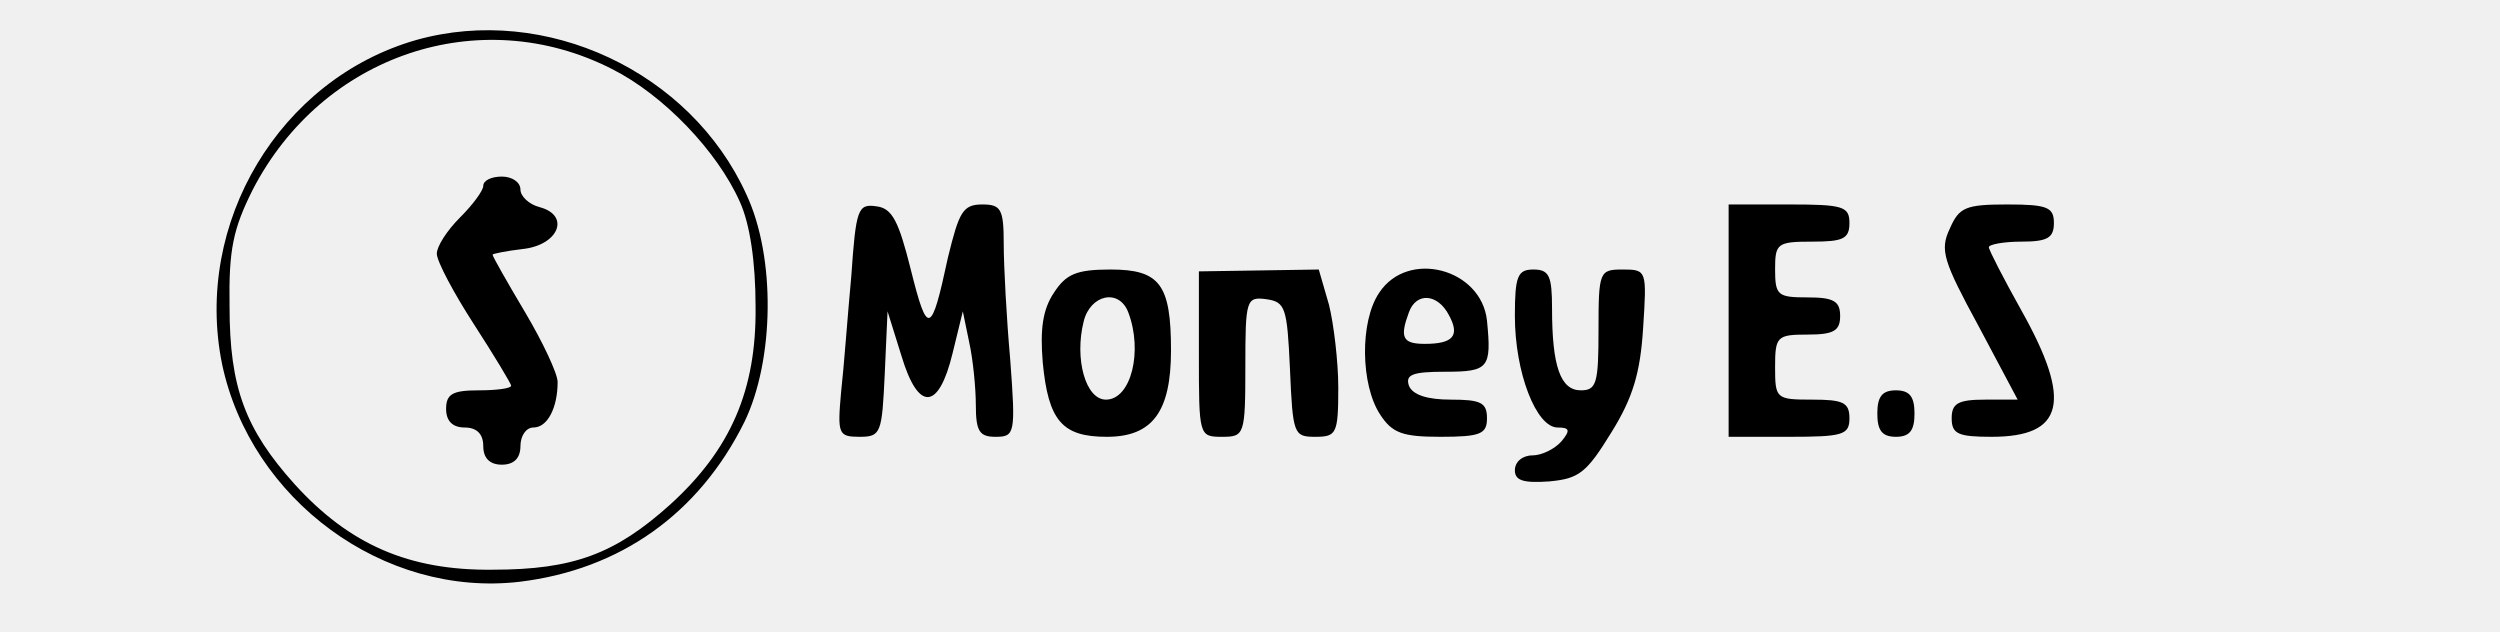
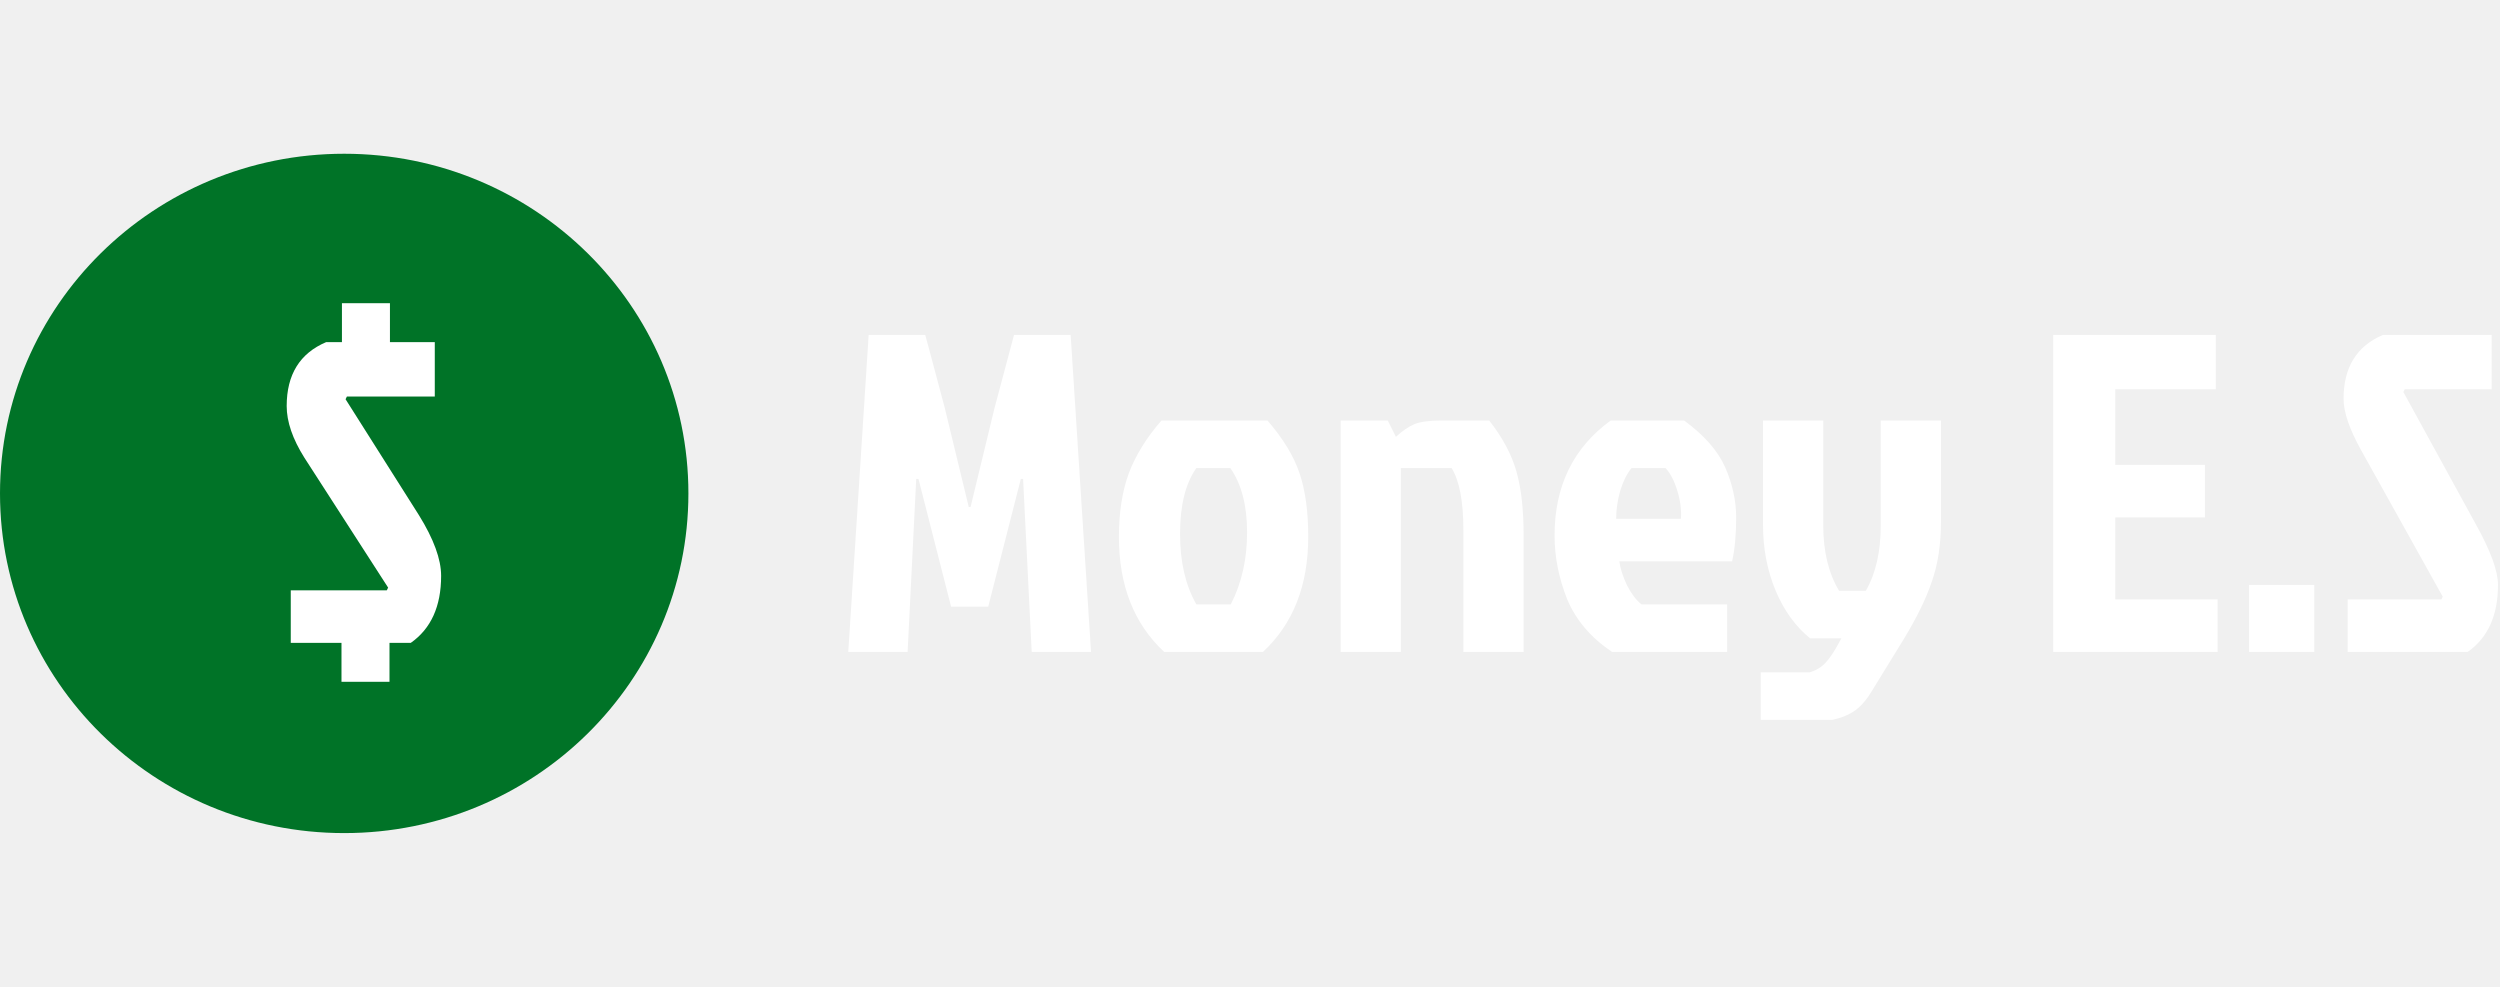
- <svg xmlns="http://www.w3.org/2000/svg" version="1.0" width="269pt" height="68pt" viewBox="0 0 269 68" preserveAspectRatio="xMidYMid meet">
-   <g transform="translate(0,68) scale(0.1,-0.1)" fill="#000000" stroke="none">
-     <path d="M448 637 c-147 -42 -240 -197 -209 -349 31 -146 174 -251 320 -234 108 13 193 73 242 172 32 66 34 177 2 245 -60 132 -216 205 -355 166z m210 -31 c56 -28 114 -89 138 -143 11 -24 17 -65 17 -113 1 -90 -27 -154 -92 -213 -59 -53 -104 -70 -191 -70 -90 -1 -154 27 -213 92 -53 59 -70 104 -70 191 -1 62 4 84 25 126 75 145 244 202 386 130z" />
-     <path d="M520 480 c0 -5 -11 -20 -25 -34 -14 -14 -25 -31 -25 -39 0 -8 18 -42 40 -76 22 -34 40 -64 40 -66 0 -3 -16 -5 -35 -5 -28 0 -35 -4 -35 -20 0 -13 7 -20 20 -20 13 0 20 -7 20 -20 0 -13 7 -20 20 -20 13 0 20 7 20 20 0 11 6 20 14 20 15 0 26 21 26 49 0 9 -16 43 -35 75 -19 32 -35 60 -35 62 0 1 15 4 32 6 39 4 52 36 19 45 -12 3 -21 12 -21 19 0 8 -9 14 -20 14 -11 0 -20 -4 -20 -10z" />
-     <path d="M916 383 c-4 -43 -8 -99 -11 -125 -4 -45 -3 -48 20 -48 23 0 24 4 27 68 l3 67 15 -48 c18 -60 40 -59 55 3 l11 45 7 -34 c4 -18 7 -49 7 -67 0 -28 4 -34 21 -34 21 0 22 3 16 83 -4 45 -7 101 -7 125 0 37 -3 42 -23 42 -21 0 -25 -8 -37 -57 -18 -84 -22 -85 -40 -13 -13 52 -20 66 -37 68 -20 3 -22 -3 -27 -75z" />
-     <path d="M1860 335 l0 -125 65 0 c58 0 65 2 65 20 0 17 -7 20 -40 20 -39 0 -40 1 -40 35 0 33 2 35 35 35 28 0 35 4 35 20 0 16 -7 20 -35 20 -32 0 -35 2 -35 30 0 28 2 30 40 30 33 0 40 3 40 20 0 18 -7 20 -65 20 l-65 0 0 -125z" />
-     <path d="M2098 434 c-11 -23 -7 -35 31 -105 l42 -79 -35 0 c-29 0 -36 -4 -36 -20 0 -17 7 -20 43 -20 78 0 87 38 32 136 -19 34 -35 65 -35 68 0 3 16 6 35 6 28 0 35 4 35 20 0 17 -7 20 -50 20 -45 0 -52 -3 -62 -26z" />
-     <path d="M1134 365 c-12 -18 -15 -39 -12 -75 6 -63 21 -80 69 -80 49 0 69 27 69 93 0 71 -12 87 -65 87 -37 0 -48 -5 -61 -25z m80 -21 c16 -42 3 -94 -24 -94 -22 0 -34 44 -24 84 7 29 38 36 48 10z" />
-     <path d="M1290 299 c0 -88 0 -89 25 -89 24 0 25 2 25 76 0 72 1 75 23 72 20 -3 22 -9 25 -75 3 -70 4 -73 27 -73 23 0 25 3 25 53 0 28 -5 69 -10 89 l-11 38 -64 -1 -65 -1 0 -89z" />
-     <path d="M1484 365 c-21 -31 -20 -99 1 -131 13 -20 24 -24 65 -24 43 0 50 3 50 20 0 17 -7 20 -39 20 -25 0 -41 5 -45 15 -4 12 4 15 39 15 47 0 50 4 45 55 -6 56 -85 77 -116 30z m75 -24 c12 -22 5 -31 -26 -31 -24 0 -27 7 -17 34 8 22 31 20 43 -3z" />
-     <path d="M1630 340 c0 -61 23 -120 46 -120 13 0 14 -3 4 -15 -7 -8 -21 -15 -31 -15 -11 0 -19 -7 -19 -16 0 -11 9 -14 37 -12 32 3 40 9 67 53 23 37 31 64 34 112 4 62 4 63 -22 63 -25 0 -26 -2 -26 -65 0 -57 -2 -65 -19 -65 -22 0 -31 26 -31 88 0 35 -3 42 -20 42 -17 0 -20 -7 -20 -50z" />
-     <path d="M2020 235 c0 -18 5 -25 20 -25 15 0 20 7 20 25 0 18 -5 25 -20 25 -15 0 -20 -7 -20 -25z" />
-   </g>
+ <svg xmlns="http://www.w3.org/2000/svg" width="190" height="75" viewBox="0 0 276 75" fill="none">
+   <path d="M107.15 39L109.8 28.05L111.95 20H118.2L120.45 55H113.9L112.95 35.9H112.7L109.1 50H105L101.4 35.9H101.15L100.2 55H93.65L95.9 20H102.15L104.3 28.05L106.95 39H107.15Z" fill="white" />
+   <path d="M139.428 55H128.528C125.195 51.9 123.528 47.667 123.528 42.3C123.528 39.6 123.895 37.25 124.628 35.25C125.395 33.25 126.595 31.317 128.228 29.45H139.928C141.661 31.45 142.845 33.4 143.478 35.3C144.111 37.167 144.428 39.5 144.428 42.3C144.428 47.667 142.761 51.9 139.428 55ZM132.078 49.75H135.878C137.078 47.417 137.678 44.767 137.678 41.8C137.678 38.833 137.061 36.467 135.828 34.7H132.078C130.878 36.4 130.278 38.817 130.278 41.95C130.278 45.05 130.878 47.65 132.078 49.75Z" fill="white" />
+   <path d="M159.107 29.45H164.407C165.874 31.317 166.874 33.183 167.407 35.05C167.941 36.917 168.207 39.25 168.207 42.05V55H161.557V41.55C161.557 38.383 161.124 36.1 160.257 34.7H154.657V55H148.007V29.45H153.207L154.107 31.25C154.841 30.583 155.524 30.117 156.157 29.85C156.824 29.583 157.807 29.45 159.107 29.45Z" fill="white" />
+   <path d="M183.874 34.7H180.124C179.624 35.3 179.207 36.133 178.874 37.2C178.574 38.267 178.424 39.3 178.424 40.3H185.574C185.64 39.3 185.507 38.267 185.174 37.2C184.84 36.1 184.407 35.267 183.874 34.7ZM190.674 49.75V55H177.974C175.64 53.433 173.991 51.5 173.024 49.2C172.091 46.867 171.624 44.517 171.624 42.15C171.624 36.683 173.69 32.45 177.824 29.45H185.924C188.157 31.083 189.674 32.817 190.474 34.65C191.274 36.483 191.674 38.333 191.674 40.2C191.674 42.067 191.524 43.667 191.224 45H178.774C178.874 45.767 179.157 46.65 179.624 47.65C180.124 48.617 180.657 49.317 181.224 49.75H190.674Z" fill="white" />
+   <path d="M194.635 40.95V29.45H201.285V41C201.285 43.9 201.868 46.317 203.035 48.25H205.985C207.085 46.35 207.635 43.933 207.635 41V29.45H214.285V40.6C214.285 43.1 213.951 45.3 213.285 47.2C212.651 49.1 211.601 51.25 210.135 53.65L206.785 59.1C206.185 60.133 205.551 60.9 204.885 61.4C204.218 61.9 203.351 62.267 202.285 62.5H194.385V57.25H199.785C200.485 57.05 201.068 56.7 201.535 56.2C202.001 55.7 202.485 54.983 202.985 54.05L203.285 53.5H199.835C198.235 52.2 196.968 50.45 196.035 48.25C195.101 46.017 194.635 43.583 194.635 40.95Z" fill="white" />
+   <path d="M226.675 55V20H244.625V26H233.525V34.35H243.425V40.15H233.525V49.2H244.825V55H226.675Z" fill="white" />
+   <path d="M248.297 47.6H255.497V55H248.297V47.6Z" fill="white" />
+   <path d="M263.079 20H275.079V26H265.479L265.329 26.3L273.329 40.9C274.962 43.833 275.779 46.067 275.779 47.6C275.779 50.967 274.662 53.433 272.429 55H259.179V49.2H269.529L269.679 48.9L260.679 32.75C259.379 30.417 258.729 28.517 258.729 27.05C258.729 23.583 260.179 21.233 263.079 20Z" fill="white" />
+   <path d="M76 37.5C76 58.211 58.987 75 38 75C17.013 75 0 58.211 0 37.5C0 16.789 17.013 0 38 0C58.987 0 76 16.789 76 37.5Z" fill="#007327" />
+   <path d="M43.05 20.8H48V26.8H38.3L38.15 27.1L46.25 39.9C47.883 42.533 48.7 44.767 48.7 46.6C48.7 49.967 47.583 52.433 45.35 54H43V58.3H37.7V54H32.1V48.2H42.7L42.85 47.9L33.6 33.55C32.3 31.483 31.65 29.583 31.65 27.85C31.65 24.383 33.1 22.033 36 20.8H37.75V16.5H43.05V20.8Z" fill="white" />
</svg>
